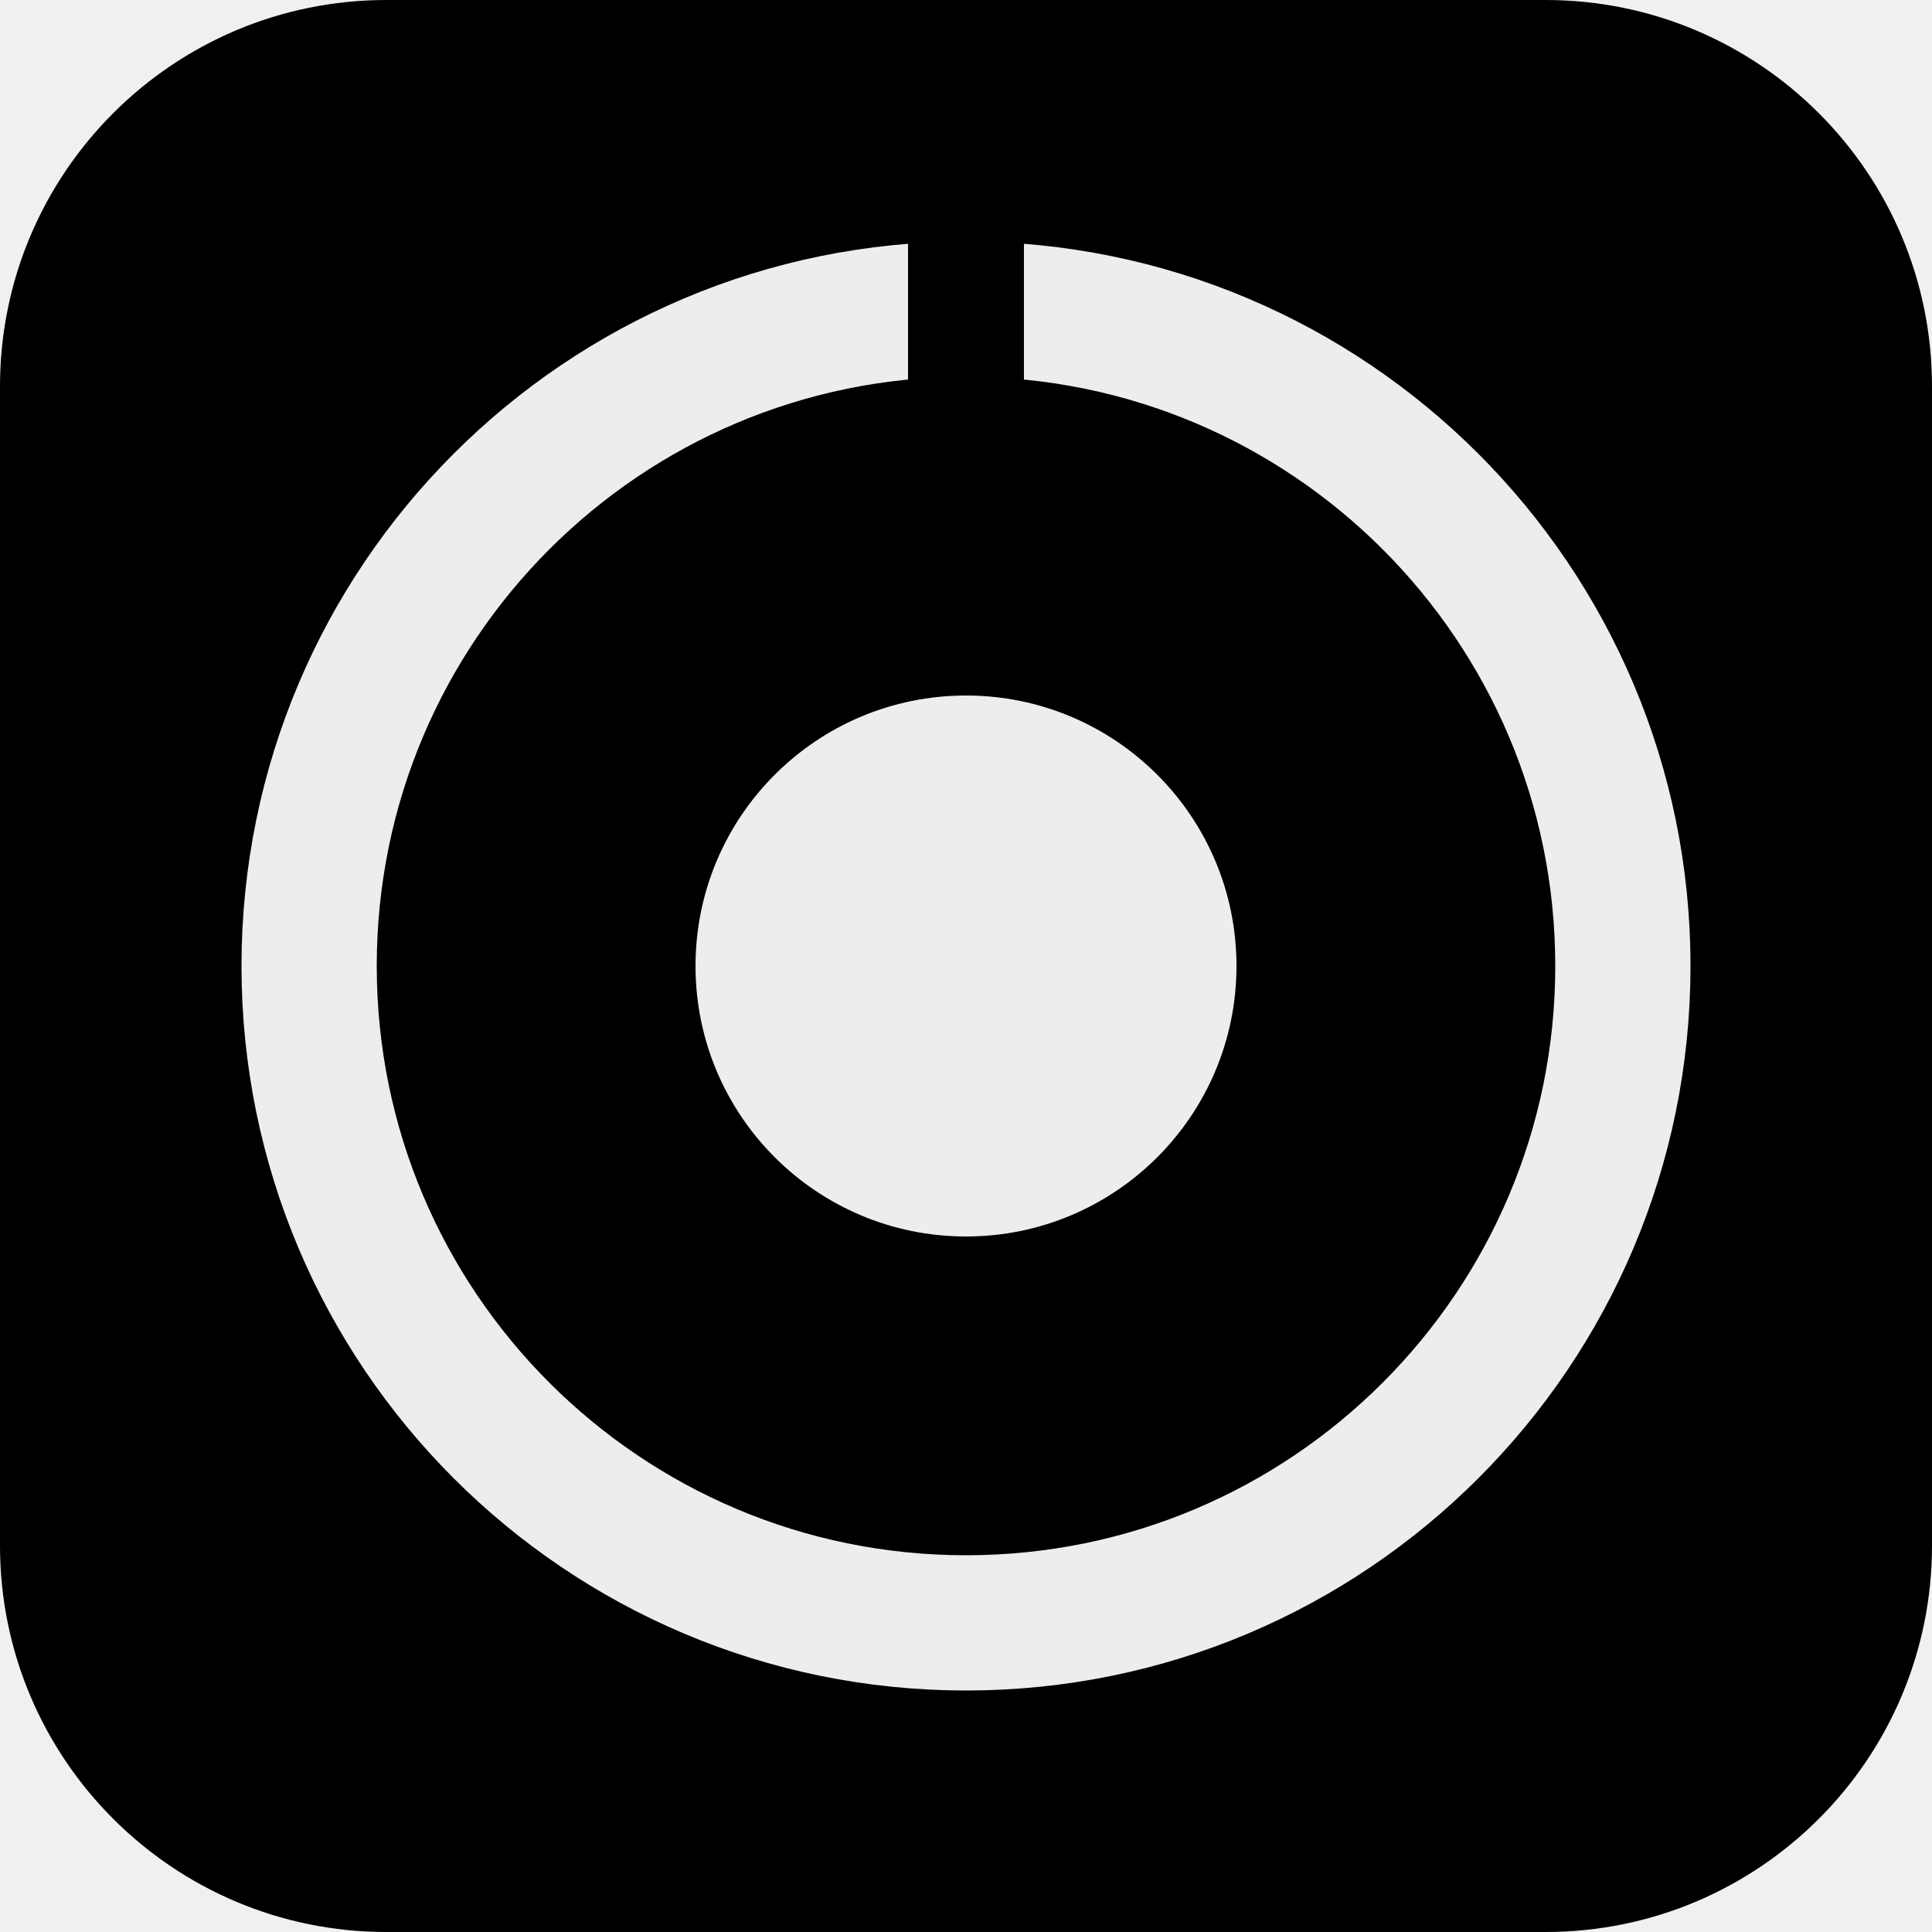
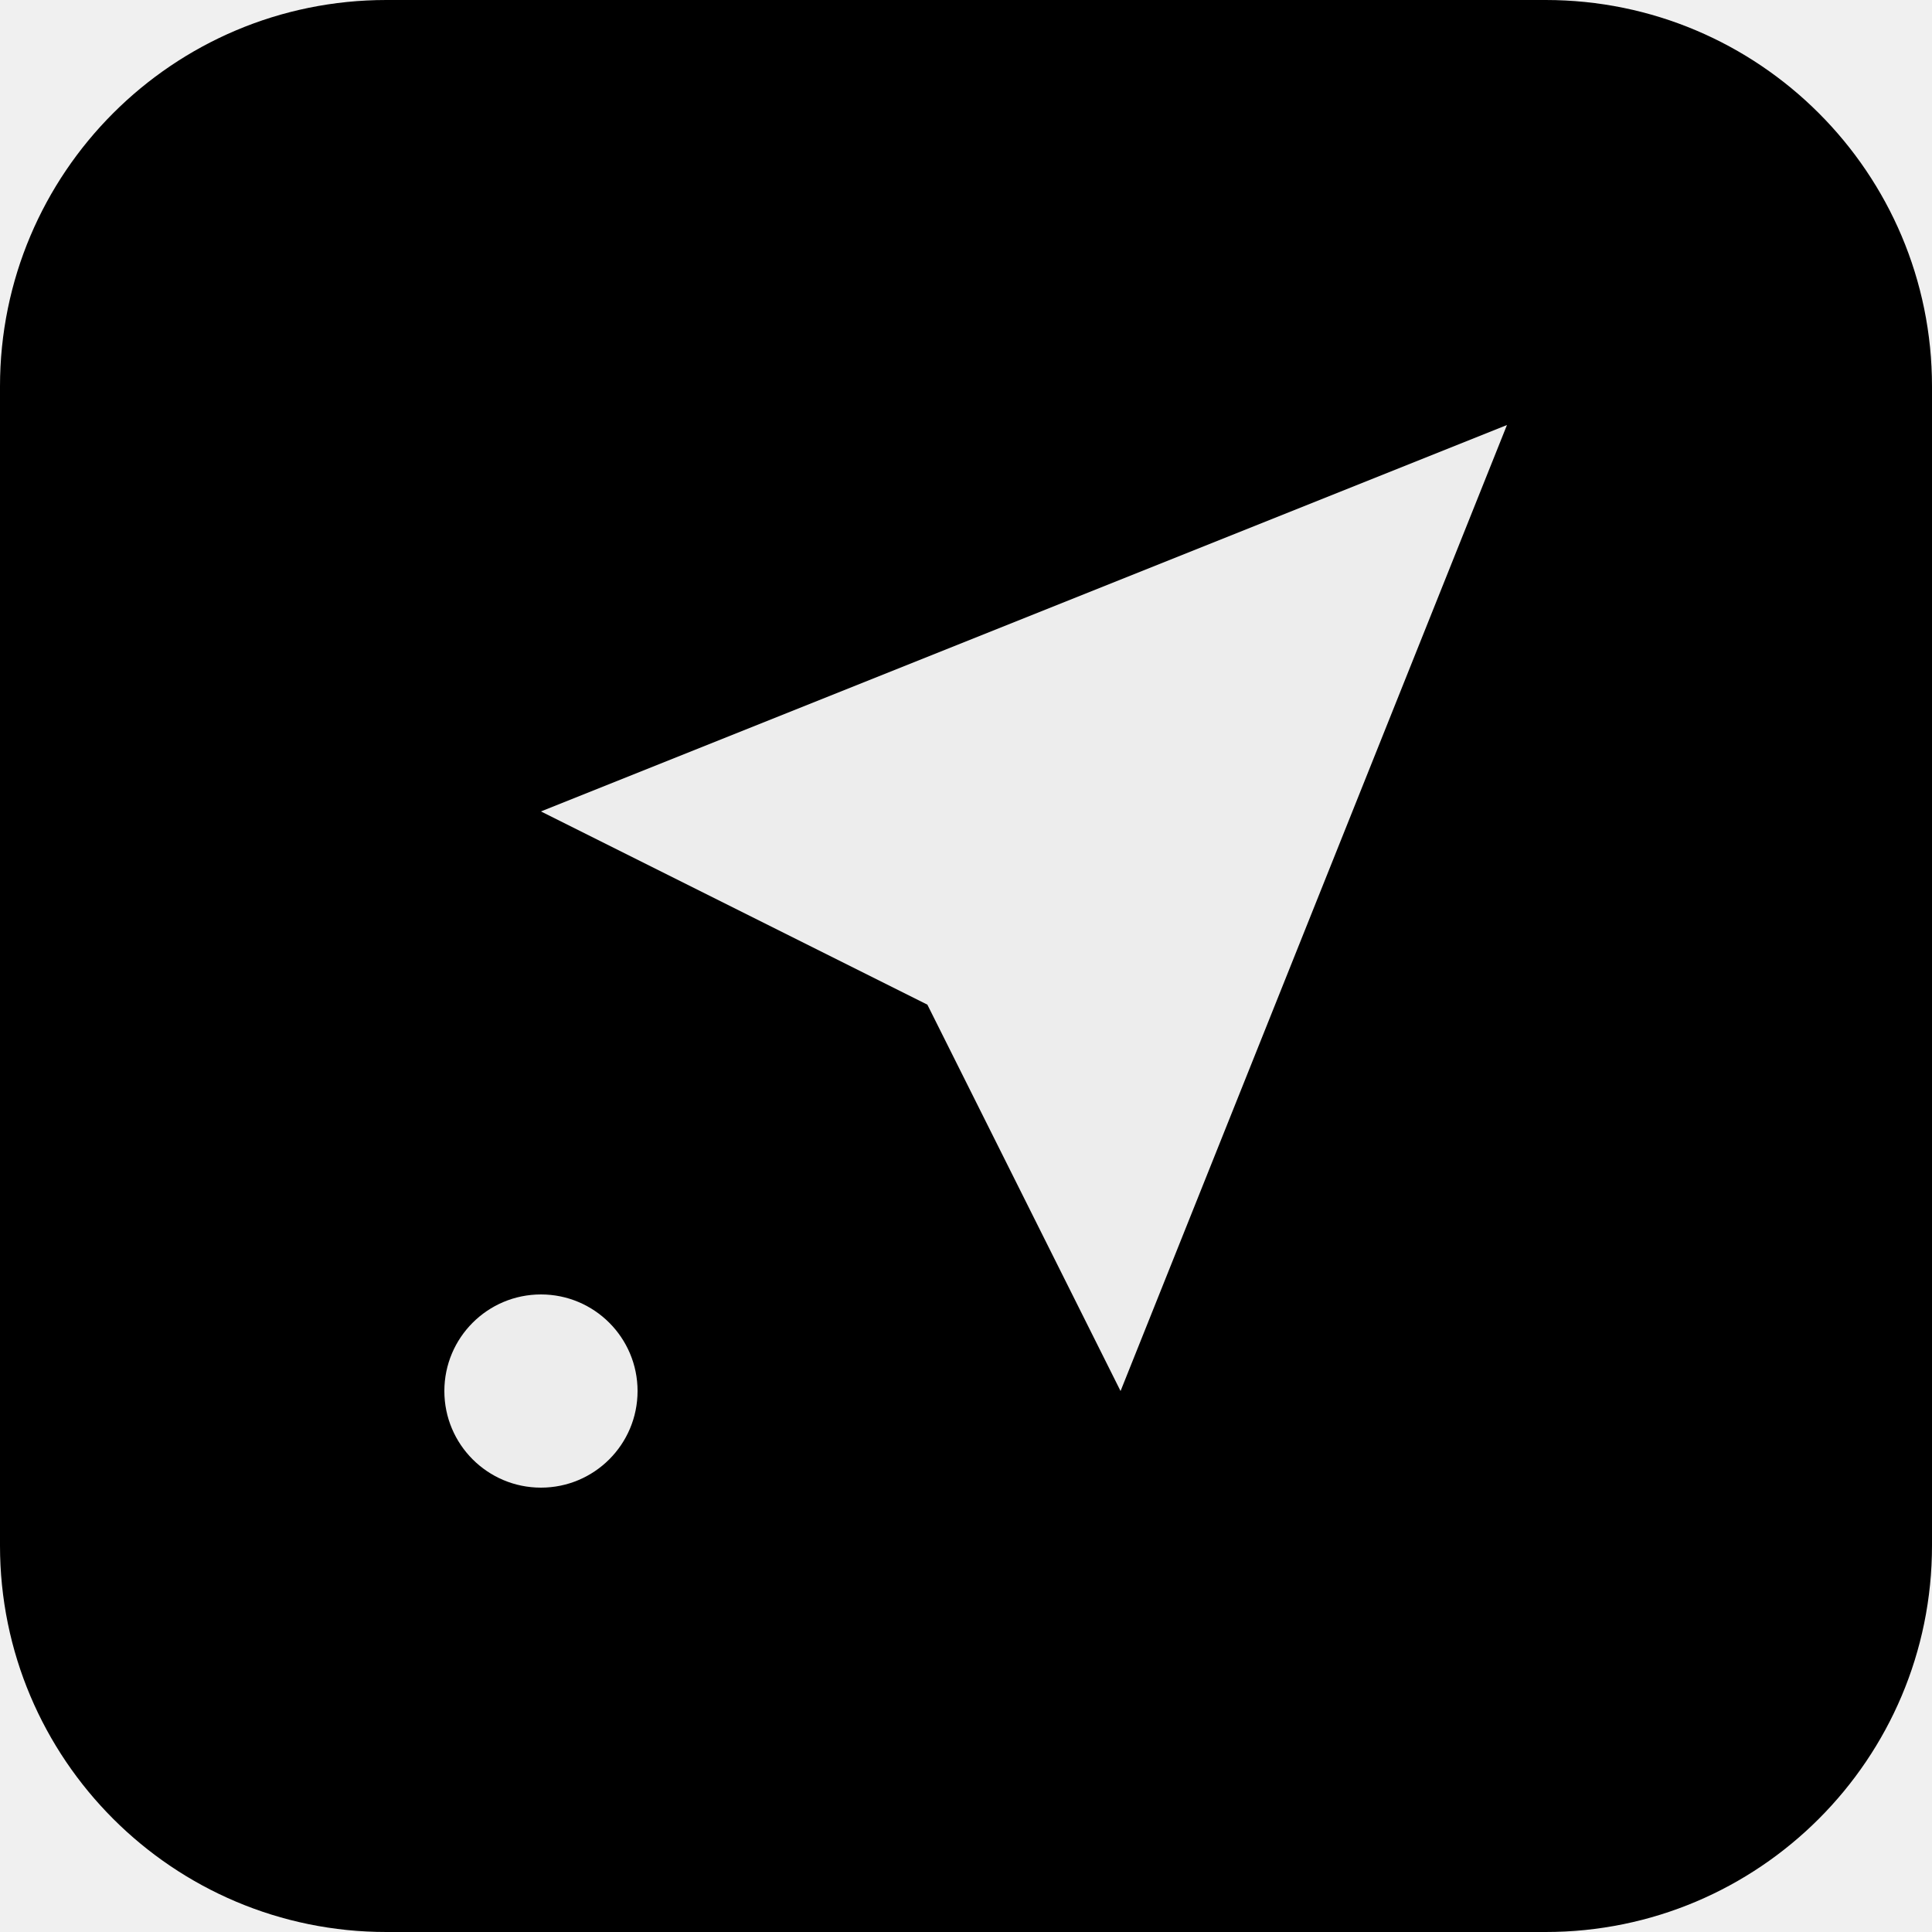
<svg xmlns="http://www.w3.org/2000/svg" viewBox="0 0 100 100" fill="none">
  <rect width="100" height="100" rx="20" fill="#000000" />
-   <mask id="void-mask-fav">
-     <rect width="100" height="100" fill="#ffffff" />
-     <line x1="50" y1="10" x2="50" y2="28" stroke="#000000" stroke-width="6" stroke-linecap="round" />
-   </mask>
-   <circle cx="50" cy="50" r="34" stroke="#ededed" stroke-width="7" mask="url(#void-mask-fav)" />
-   <circle cx="50" cy="50" r="14" fill="#ededed" />
+   <path d="M78 22L28 42L48 52L58 72L78 22Z" fill="#ededed" />
+   <circle cx="28" cy="72" r="5" fill="#ededed" />
</svg>
